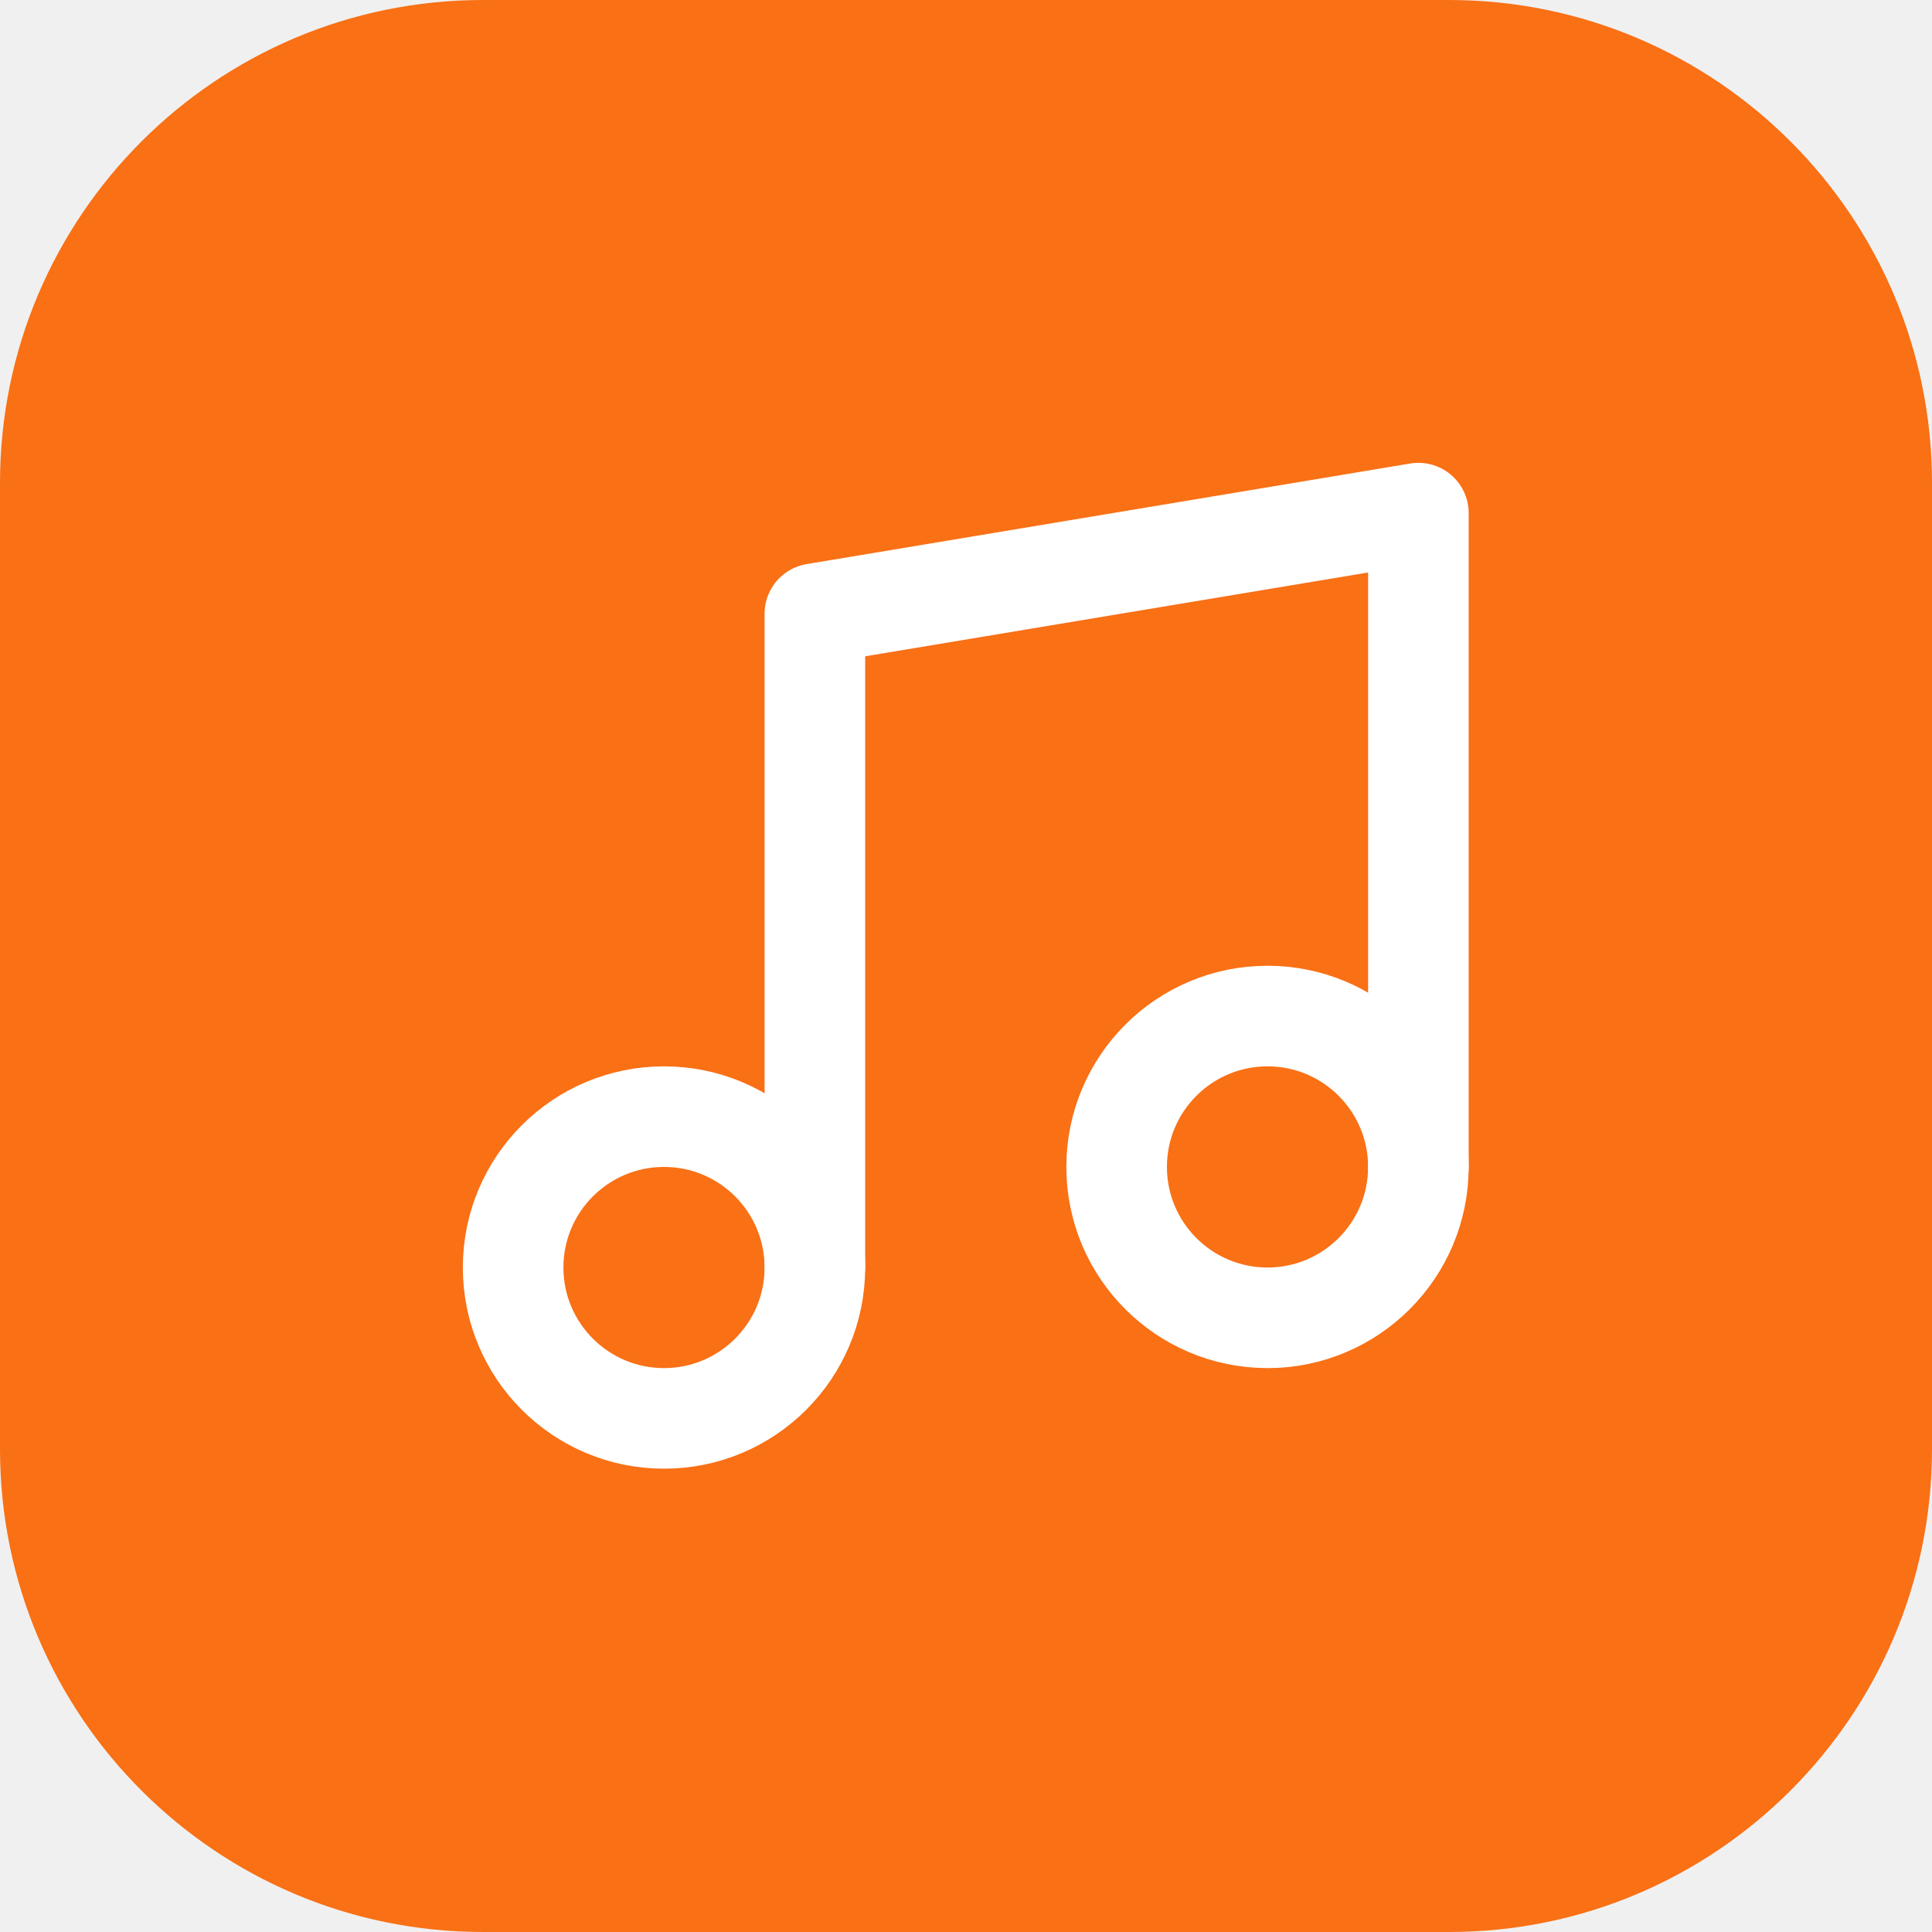
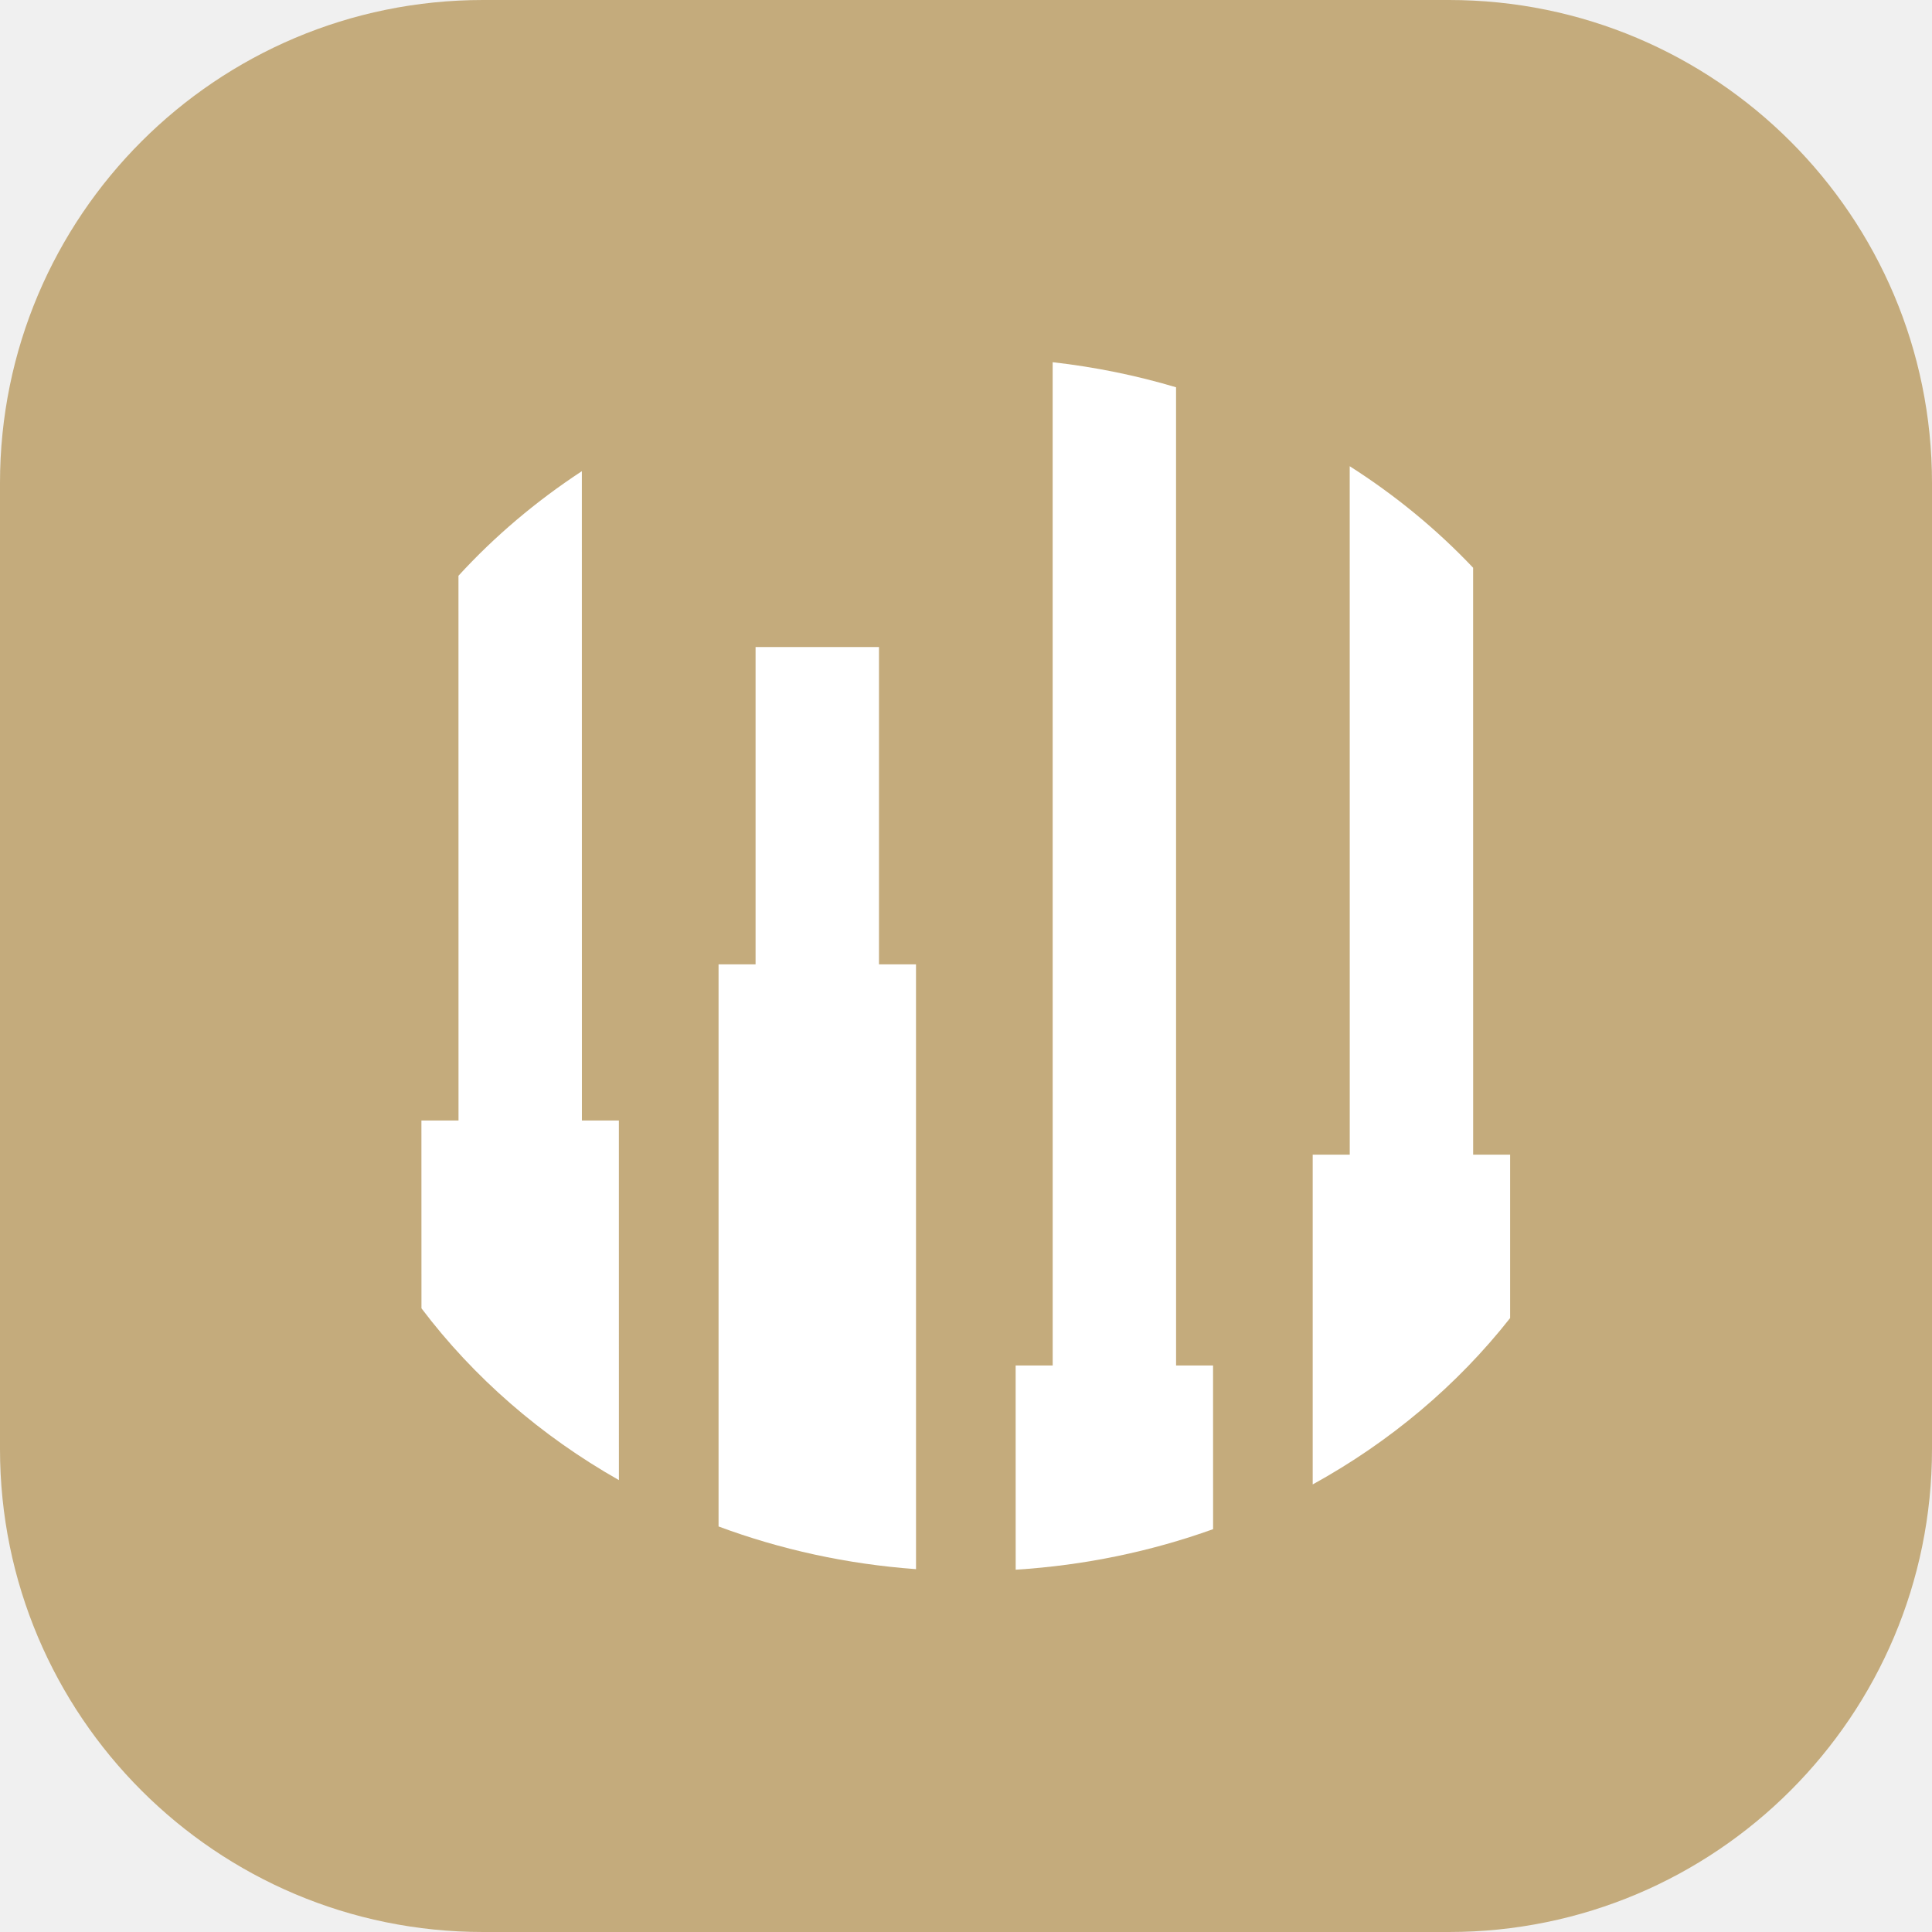
- <svg xmlns="http://www.w3.org/2000/svg" viewBox="0 0 32 32" role="img" aria-label="POPschool">
-   <rect width="32" height="32" rx="8" fill="hsl(24, 95%, 53%)" />
-   <g transform="translate(6, 6) scale(0.833)" fill="none" stroke="white" stroke-width="2" stroke-linecap="round" stroke-linejoin="round">
-     <path d="M9 18V5l12-2v13" />
-     <circle cx="6" cy="18" r="3" />
-     <circle cx="18" cy="16" r="3" />
+ <svg xmlns="http://www.w3.org/2000/svg" viewBox="0 0 32 32" role="img" aria-label="Mplifi">
+   <rect width="32" height="32" rx="8" fill="#c4ab7c" />
+   <g transform="translate(6.98 6) scale(0.657)" fill="#ffffff">
+     <path transform="matrix(.1,0,0,-.1,0,30.44)" d="M40.461 113.246 40.449 276.938C28.898 269.367 18.441 260.516 9.34 250.574L9.352 113.246H0L.012 65.894C13.141 48.516 30.102 33.746 49.789 22.586L49.781 113.246H40.461" />
+     <path transform="matrix(.1,0,0,-.1,0,30.44)" d="M115.352 152.609V232.598H84.242V152.609H74.91V10.898C90.481 5.109 107.203 1.406 124.691 .137L124.684 152.609H115.352" />
+     <path transform="matrix(.1,0,0,-.1,0,30.44)" d="M190.254 51.48 190.246 298.09C180.254 301.07 169.855 303.199 159.137 304.41L159.145 51.48H149.805L149.816 0C167.273 1.09 183.996 4.621 199.586 10.219L199.574 51.48H190.254" />
+     <path transform="matrix(.1,0,0,-.1,0,30.44)" d="M265.145 104.629 265.137 252.59C255.984 262.258 245.535 270.859 234.027 278.188L234.035 104.629H224.695V21.496C244.258 32.258 261.188 46.566 274.465 63.438V104.629H265.145" />
  </g>
</svg>
